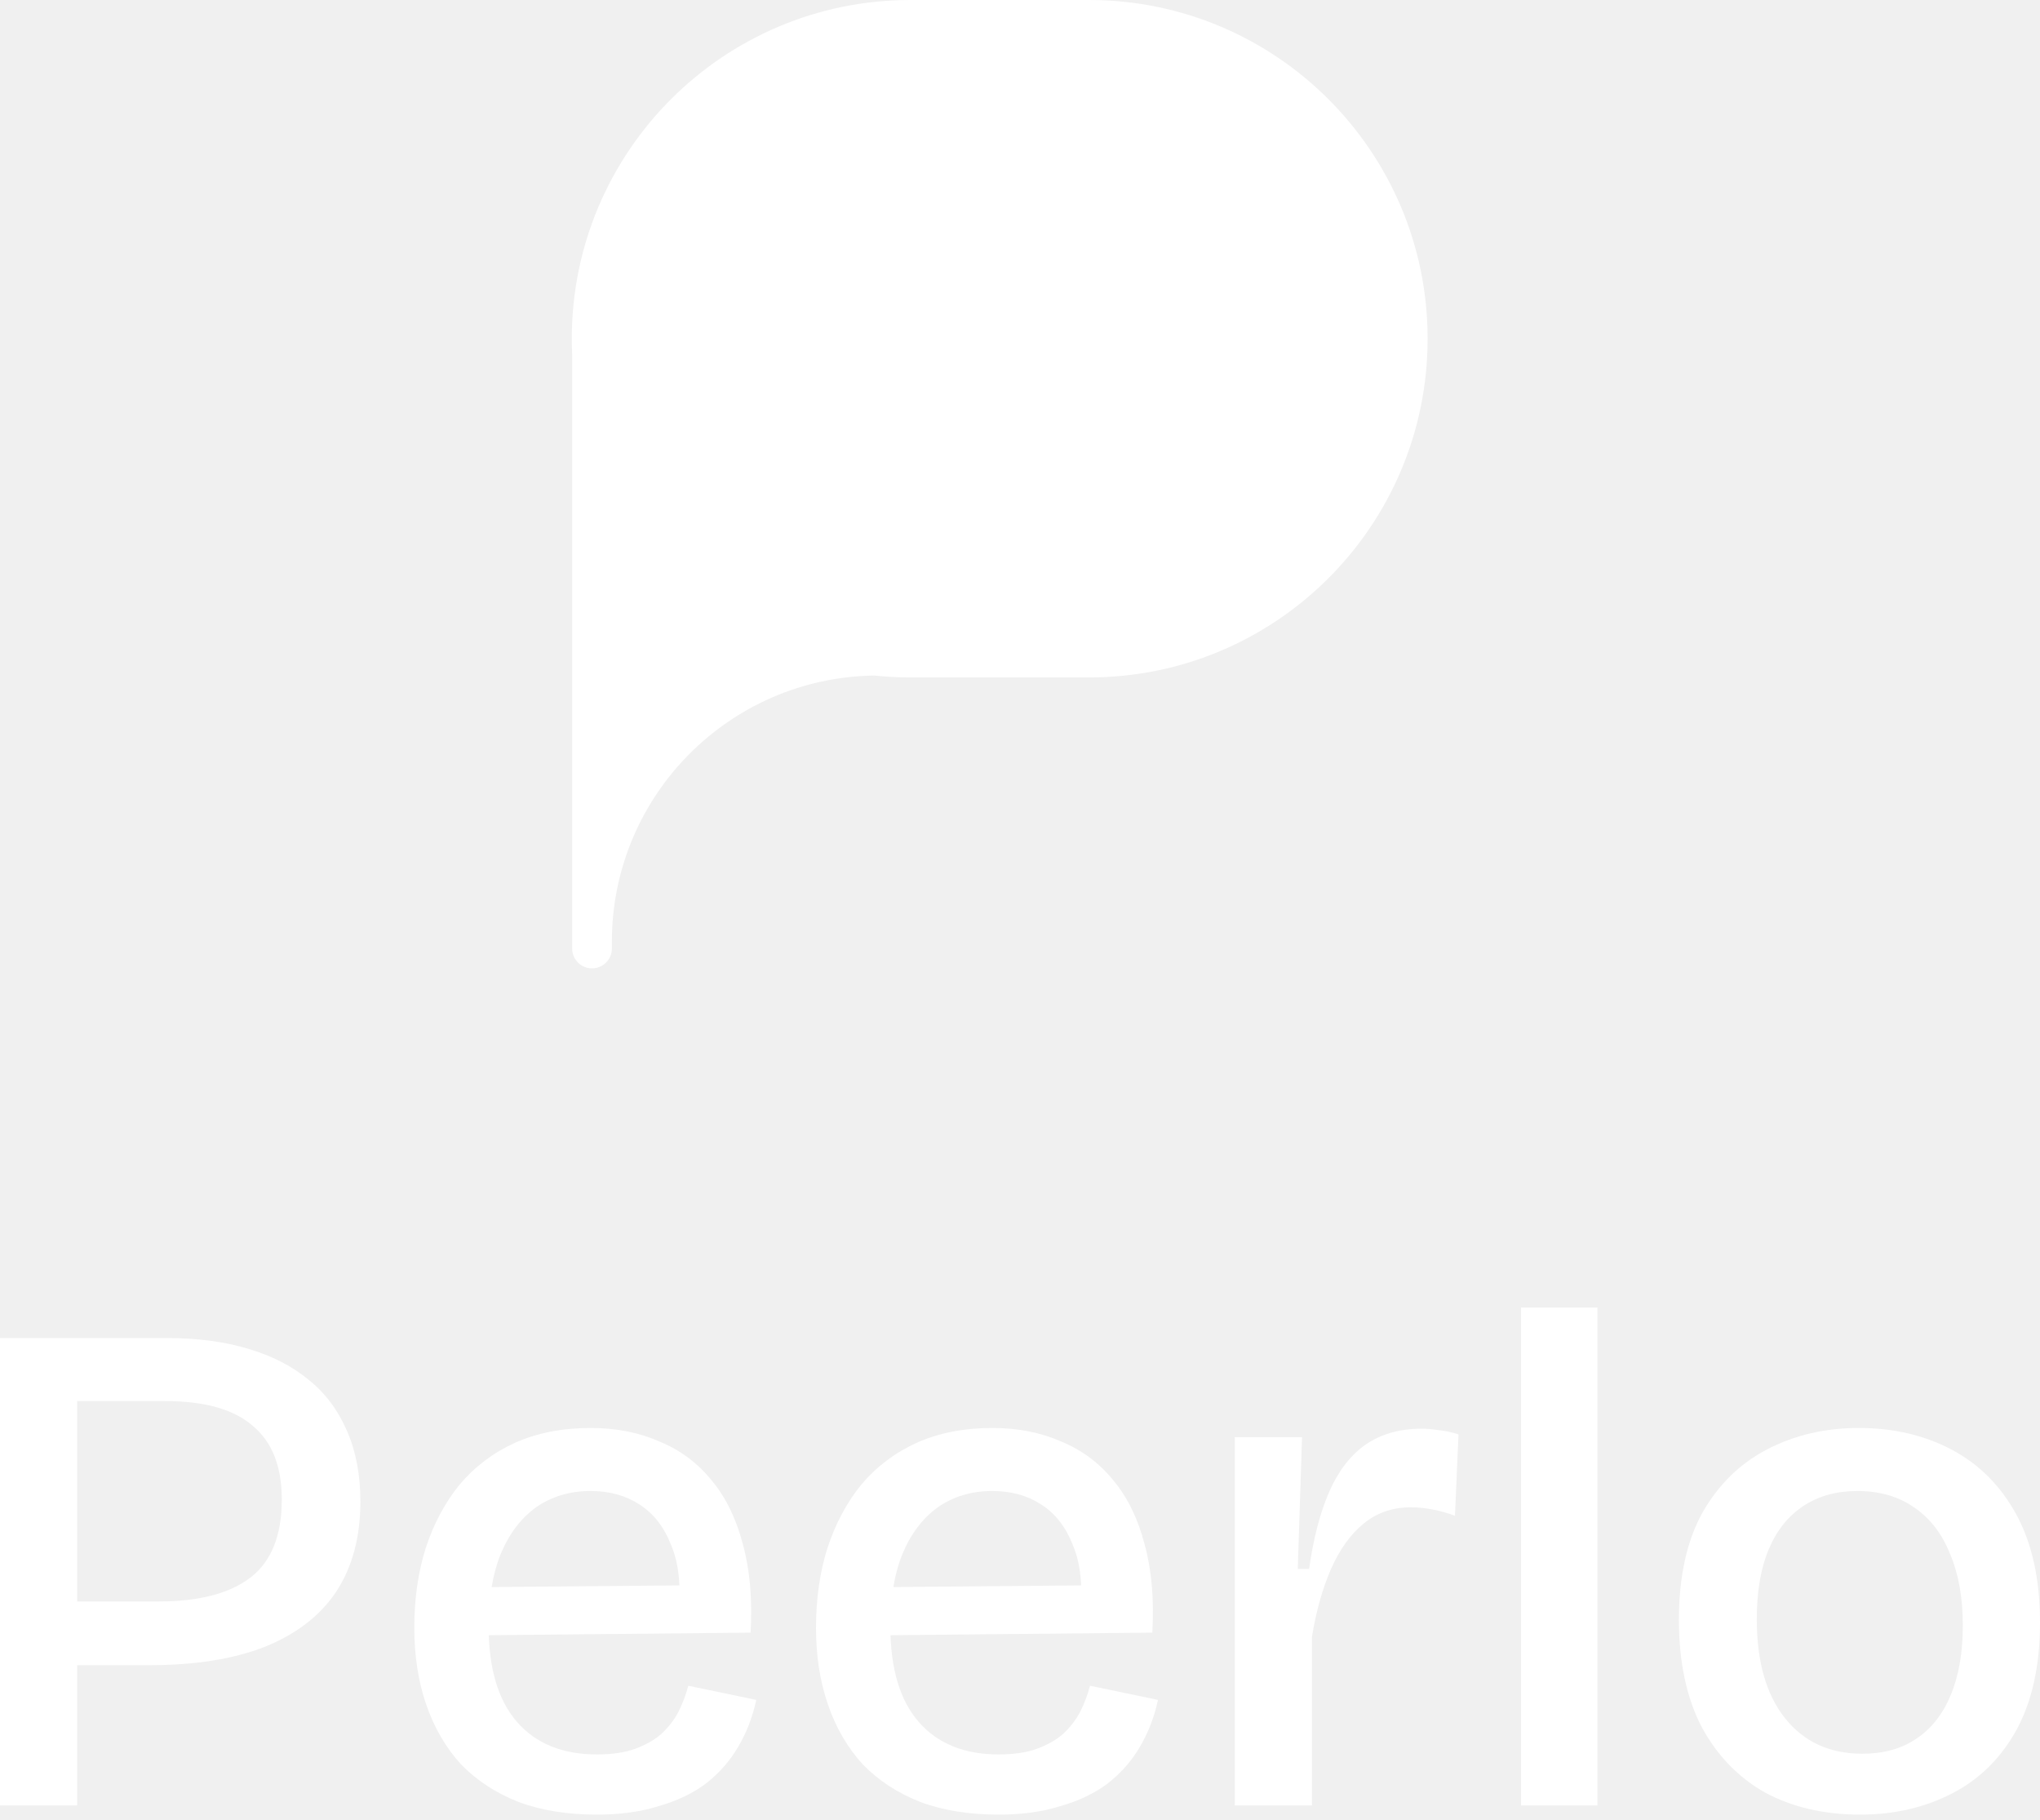
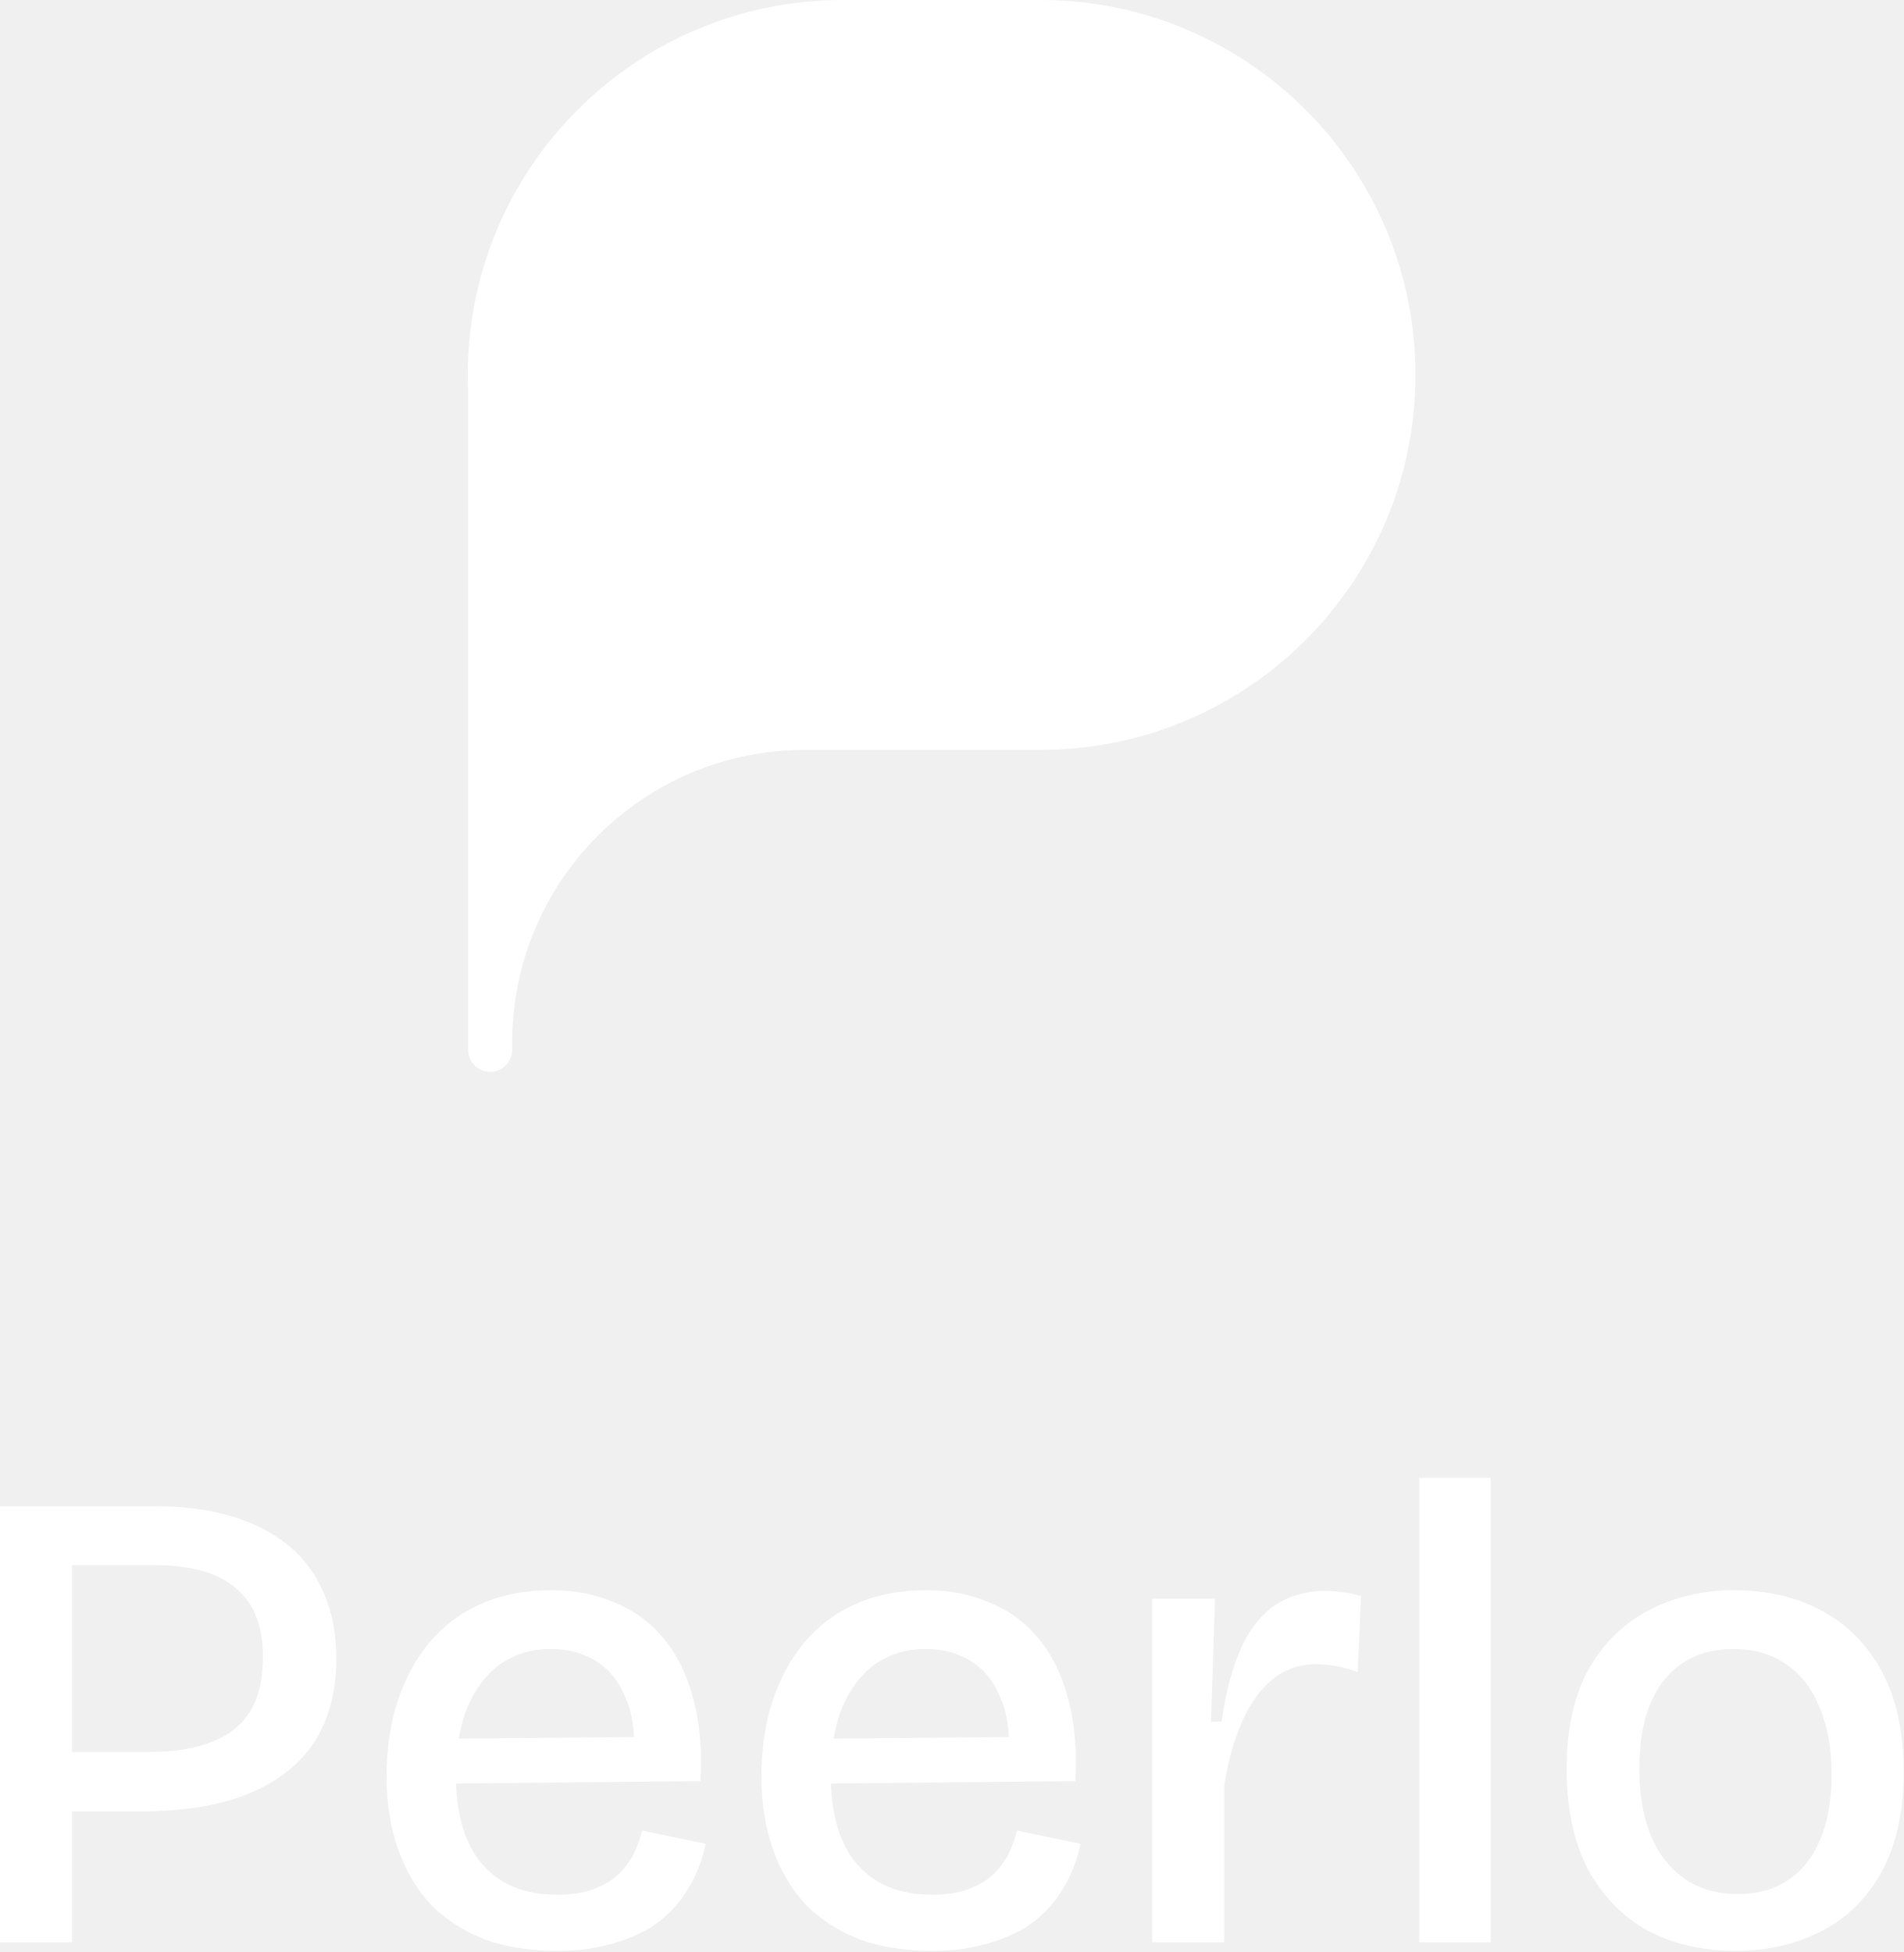
- <svg xmlns="http://www.w3.org/2000/svg" width="203" height="181" viewBox="0 0 203 181" fill="none">
-   <path d="M185.104 180.541C181.535 180.541 178.388 179.813 175.663 178.357C172.986 176.854 170.873 174.67 169.323 171.805C167.819 168.893 167.068 165.347 167.068 161.166C167.068 156.892 167.843 153.346 169.393 150.528C170.99 147.709 173.151 145.596 175.875 144.187C178.599 142.778 181.629 142.073 184.964 142.073C188.439 142.073 191.539 142.801 194.264 144.257C196.988 145.713 199.125 147.874 200.675 150.739C202.225 153.604 203 157.174 203 161.448C203 165.675 202.225 169.222 200.675 172.087C199.125 174.905 196.988 177.019 194.264 178.428C191.539 179.837 188.486 180.541 185.104 180.541ZM185.316 174.482C187.429 174.482 189.214 173.989 190.67 173.003C192.173 172.016 193.324 170.56 194.123 168.635C194.921 166.709 195.32 164.407 195.32 161.73C195.32 158.959 194.898 156.587 194.052 154.614C193.254 152.594 192.056 151.044 190.459 149.964C188.909 148.884 187.03 148.344 184.823 148.344C182.756 148.344 180.971 148.837 179.468 149.823C177.965 150.809 176.814 152.242 176.016 154.121C175.217 156 174.818 158.325 174.818 161.096C174.818 165.323 175.757 168.611 177.636 170.96C179.515 173.308 182.075 174.482 185.316 174.482Z" fill="white" />
-   <path d="M151.356 179.625V130.096H158.965V179.625H151.356Z" fill="white" />
-   <path d="M122.872 179.625V160.673V142.989H129.565L129.142 156.093H130.27C130.692 153.087 131.35 150.551 132.242 148.484C133.135 146.418 134.332 144.844 135.835 143.764C137.385 142.684 139.264 142.143 141.472 142.143C141.989 142.143 142.529 142.19 143.092 142.284C143.703 142.331 144.384 142.472 145.136 142.707L144.783 150.809C144.032 150.528 143.28 150.316 142.529 150.175C141.777 150.034 141.073 149.964 140.415 149.964C138.583 149.964 137.01 150.504 135.695 151.584C134.379 152.665 133.299 154.168 132.454 156.093C131.608 158.019 130.974 160.274 130.551 162.857V179.625H122.872Z" fill="white" />
-   <path d="M99.379 180.541C96.419 180.541 93.812 180.119 91.558 179.273C89.303 178.381 87.401 177.136 85.851 175.539C84.348 173.895 83.197 171.922 82.399 169.621C81.6 167.319 81.201 164.76 81.201 161.941C81.201 159.076 81.577 156.446 82.328 154.05C83.127 151.608 84.254 149.494 85.71 147.709C87.213 145.925 89.045 144.539 91.206 143.553C93.413 142.566 95.926 142.073 98.744 142.073C101.281 142.073 103.559 142.519 105.578 143.412C107.645 144.257 109.383 145.549 110.792 147.287C112.201 148.978 113.235 151.091 113.892 153.628C114.597 156.164 114.855 159.1 114.667 162.435L86.062 162.716V157.925L110.017 157.714L107.481 160.603C107.763 157.831 107.528 155.553 106.776 153.769C106.072 151.937 105.015 150.575 103.606 149.682C102.244 148.79 100.623 148.344 98.744 148.344C96.678 148.344 94.869 148.884 93.319 149.964C91.816 151.044 90.642 152.594 89.797 154.614C88.998 156.587 88.599 158.982 88.599 161.8C88.599 165.981 89.538 169.151 91.417 171.312C93.296 173.472 95.95 174.553 99.379 174.553C100.881 174.553 102.15 174.365 103.183 173.989C104.216 173.613 105.085 173.12 105.79 172.51C106.494 171.852 107.058 171.124 107.481 170.325C107.904 169.48 108.232 168.611 108.467 167.719L115.231 169.128C114.855 170.866 114.244 172.439 113.399 173.848C112.601 175.21 111.544 176.408 110.229 177.441C108.913 178.428 107.34 179.179 105.508 179.696C103.723 180.26 101.68 180.541 99.379 180.541Z" fill="white" />
-   <path d="M59.403 180.541C56.444 180.541 53.837 180.119 51.583 179.273C49.328 178.381 47.426 177.136 45.876 175.539C44.373 173.895 43.222 171.922 42.424 169.621C41.625 167.319 41.226 164.76 41.226 161.941C41.226 159.076 41.602 156.446 42.353 154.05C43.152 151.608 44.279 149.494 45.735 147.709C47.238 145.925 49.07 144.539 51.231 143.553C53.438 142.566 55.951 142.073 58.769 142.073C61.306 142.073 63.584 142.519 65.603 143.412C67.67 144.257 69.408 145.549 70.817 147.287C72.226 148.978 73.26 151.091 73.917 153.628C74.622 156.164 74.88 159.1 74.692 162.435L46.087 162.716V157.925L70.042 157.714L67.506 160.603C67.787 157.831 67.553 155.553 66.801 153.769C66.097 151.937 65.04 150.575 63.631 149.682C62.269 148.79 60.648 148.344 58.769 148.344C56.703 148.344 54.894 148.884 53.344 149.964C51.841 151.044 50.667 152.594 49.822 154.614C49.023 156.587 48.624 158.982 48.624 161.8C48.624 165.981 49.563 169.151 51.442 171.312C53.321 173.472 55.975 174.553 59.403 174.553C60.906 174.553 62.175 174.365 63.208 173.989C64.241 173.613 65.11 173.12 65.815 172.51C66.519 171.852 67.083 171.124 67.506 170.325C67.928 169.48 68.257 168.611 68.492 167.719L75.256 169.128C74.88 170.866 74.269 172.439 73.424 173.848C72.625 175.21 71.569 176.408 70.254 177.441C68.938 178.428 67.365 179.179 65.533 179.696C63.748 180.26 61.705 180.541 59.403 180.541Z" fill="white" />
-   <path d="M4.65 165.675V159.334H15.782C19.821 159.334 22.874 158.536 24.941 156.939C27.008 155.342 28.041 152.759 28.041 149.189C28.041 145.901 27.078 143.459 25.152 141.862C23.274 140.218 20.361 139.396 16.416 139.396H4.65V133.125H16.627C19.634 133.125 22.311 133.478 24.659 134.182C27.055 134.887 29.074 135.92 30.718 137.282C32.362 138.597 33.63 140.288 34.523 142.355C35.415 144.375 35.862 146.723 35.862 149.4C35.862 152.923 35.063 155.906 33.466 158.348C31.869 160.744 29.497 162.575 26.35 163.844C23.25 165.065 19.399 165.675 14.796 165.675H4.65ZM0 179.626V133.125H7.68V179.626H0Z" fill="white" />
-   <path d="M108.362 0C126.974 0 142.062 15.088 142.062 33.7C142.062 52.312 126.974 67.4 108.362 67.4H90.601C89.392 67.4 88.197 67.336 87.021 67.212C72.556 67.403 60.888 79.187 60.888 93.697V94.369C60.888 95.461 60.003 96.346 58.912 96.346C57.82 96.346 56.935 95.461 56.935 94.369V35.233C56.913 34.725 56.9 34.214 56.9 33.7C56.9 15.088 71.989 0 90.601 0H108.362Z" fill="white" />
+ <svg xmlns="http://www.w3.org/2000/svg" width="156" height="160" viewBox="0 0 156 160" fill="none">
+   <path d="M3.573 148.482V143.609H12.128C15.232 143.609 17.578 142.996 19.166 141.768C20.755 140.541 21.549 138.556 21.549 135.813C21.549 133.286 20.809 131.409 19.329 130.182C17.885 128.919 15.647 128.287 12.615 128.287H3.573V123.468H12.778C15.088 123.468 17.145 123.739 18.95 124.28C20.791 124.822 22.343 125.616 23.606 126.663C24.87 127.673 25.844 128.973 26.53 130.561C27.216 132.113 27.559 133.918 27.559 135.975C27.559 138.682 26.945 140.974 25.718 142.851C24.491 144.692 22.668 146.1 20.249 147.074C17.867 148.013 14.907 148.482 11.37 148.482H3.573ZM0 159.202V123.468H5.902V159.202H0Z" fill="white" />
+   <path d="M45.65 159.906C43.376 159.906 41.373 159.581 39.64 158.932C37.907 158.246 36.446 157.289 35.255 156.062C34.099 154.799 33.215 153.283 32.602 151.514C31.988 149.745 31.681 147.778 31.681 145.613C31.681 143.411 31.97 141.389 32.547 139.549C33.161 137.672 34.027 136.047 35.146 134.676C36.301 133.304 37.709 132.239 39.369 131.481C41.066 130.723 42.997 130.344 45.163 130.344C47.112 130.344 48.862 130.687 50.414 131.373C52.003 132.023 53.338 133.015 54.421 134.351C55.504 135.65 56.298 137.275 56.803 139.224C57.345 141.173 57.543 143.429 57.399 145.992L35.417 146.208V142.526L53.825 142.364L51.876 144.584C52.093 142.454 51.912 140.704 51.335 139.332C50.794 137.924 49.981 136.878 48.898 136.192C47.852 135.506 46.606 135.163 45.163 135.163C43.575 135.163 42.185 135.578 40.994 136.408C39.839 137.238 38.936 138.43 38.286 139.982C37.673 141.498 37.366 143.339 37.366 145.504C37.366 148.717 38.088 151.153 39.532 152.814C40.976 154.474 43.015 155.304 45.65 155.304C46.805 155.304 47.78 155.16 48.574 154.871C49.368 154.582 50.035 154.203 50.577 153.734C51.118 153.229 51.551 152.669 51.876 152.056C52.201 151.406 52.454 150.738 52.634 150.052L57.832 151.135C57.543 152.471 57.074 153.68 56.424 154.763C55.811 155.809 54.999 156.73 53.988 157.524C52.977 158.282 51.768 158.859 50.36 159.257C48.989 159.69 47.419 159.906 45.65 159.906Z" fill="white" />
+   <path d="M76.37 159.906C74.096 159.906 72.092 159.581 70.36 158.932C68.627 158.246 67.165 157.289 65.974 156.062C64.819 154.799 63.935 153.283 63.321 151.514C62.708 149.745 62.401 147.778 62.401 145.613C62.401 143.411 62.69 141.389 63.267 139.549C63.881 137.672 64.747 136.047 65.866 134.676C67.021 133.304 68.429 132.239 70.089 131.481C71.785 130.723 73.717 130.344 75.882 130.344C77.831 130.344 79.582 130.687 81.134 131.373C82.722 132.023 84.058 133.015 85.141 134.351C86.224 135.65 87.018 137.275 87.523 139.224C88.064 141.173 88.263 143.429 88.119 145.992L66.137 146.208V142.526L84.545 142.364L82.596 144.584C82.813 142.454 82.632 140.704 82.055 139.332C81.513 137.924 80.701 136.878 79.618 136.192C78.571 135.506 77.326 135.163 75.882 135.163C74.294 135.163 72.904 135.578 71.713 136.408C70.558 137.238 69.656 138.43 69.006 139.982C68.393 141.498 68.086 143.339 68.086 145.504C68.086 148.717 68.808 151.153 70.251 152.814C71.695 154.474 73.735 155.304 76.37 155.304C77.525 155.304 78.499 155.16 79.293 154.871C80.087 154.582 80.755 154.203 81.297 153.734C81.838 153.229 82.271 152.669 82.596 152.056C82.921 151.406 83.174 150.738 83.354 150.052L88.552 151.135C88.263 152.471 87.794 153.68 87.144 154.763C86.53 155.809 85.718 156.73 84.708 157.524C83.697 158.282 82.488 158.859 81.08 159.257C79.708 159.69 78.138 159.906 76.37 159.906Z" fill="white" />
+   <path d="M94.424 159.202V131.048H99.567L99.242 141.119H100.109C100.434 138.809 100.939 136.859 101.625 135.271C102.31 133.683 103.231 132.474 104.386 131.644C105.577 130.814 107.021 130.398 108.717 130.398C109.114 130.398 109.529 130.435 109.963 130.507C110.432 130.543 110.955 130.651 111.533 130.832L111.262 137.058C110.685 136.841 110.107 136.679 109.529 136.571C108.952 136.462 108.411 136.408 107.905 136.408C106.497 136.408 105.288 136.823 104.278 137.654C103.267 138.484 102.437 139.639 101.787 141.119C101.137 142.599 100.65 144.331 100.325 146.316V159.202H94.424Z" fill="white" />
+   <path d="M116.313 159.202V121.14H122.161V159.202H116.313Z" fill="white" />
+   <path d="M142.248 159.906C139.505 159.906 137.086 159.347 134.993 158.228C132.935 157.073 131.311 155.394 130.12 153.193C128.965 150.955 128.387 148.229 128.387 145.017C128.387 141.732 128.983 139.007 130.174 136.841C131.401 134.676 133.062 133.051 135.155 131.969C137.249 130.886 139.577 130.344 142.139 130.344C144.811 130.344 147.193 130.904 149.286 132.023C151.38 133.142 153.022 134.802 154.213 137.004C155.404 139.206 156 141.949 156 145.234C156 148.482 155.404 151.207 154.213 153.409C153.022 155.575 151.38 157.199 149.286 158.282C147.193 159.365 144.847 159.906 142.248 159.906ZM142.41 155.25C144.034 155.25 145.406 154.871 146.525 154.113C147.68 153.355 148.564 152.236 149.178 150.756C149.792 149.276 150.098 147.508 150.098 145.45C150.098 143.32 149.774 141.498 149.124 139.982C148.51 138.43 147.59 137.238 146.363 136.408C145.171 135.578 143.728 135.163 142.031 135.163C140.443 135.163 139.071 135.542 137.916 136.3C136.761 137.058 135.877 138.159 135.263 139.603C134.65 141.047 134.343 142.833 134.343 144.963C134.343 148.211 135.065 150.738 136.509 152.543C137.952 154.348 139.92 155.25 142.41 155.25Z" fill="white" />
+   <path d="M85.264 0C102.236 0 115.996 13.759 115.996 30.731C115.996 47.704 102.236 61.464 85.264 61.464H84.503C84.495 61.464 84.487 61.466 84.479 61.466H65.967C52.715 61.466 41.973 72.209 41.972 85.46V86.057C41.972 87.053 41.165 87.859 40.169 87.859C39.174 87.859 38.367 87.052 38.367 86.057V32.103C38.347 31.648 38.335 31.191 38.335 30.731C38.335 13.759 52.095 0 69.067 0H85.264Z" fill="white" />
</svg>
